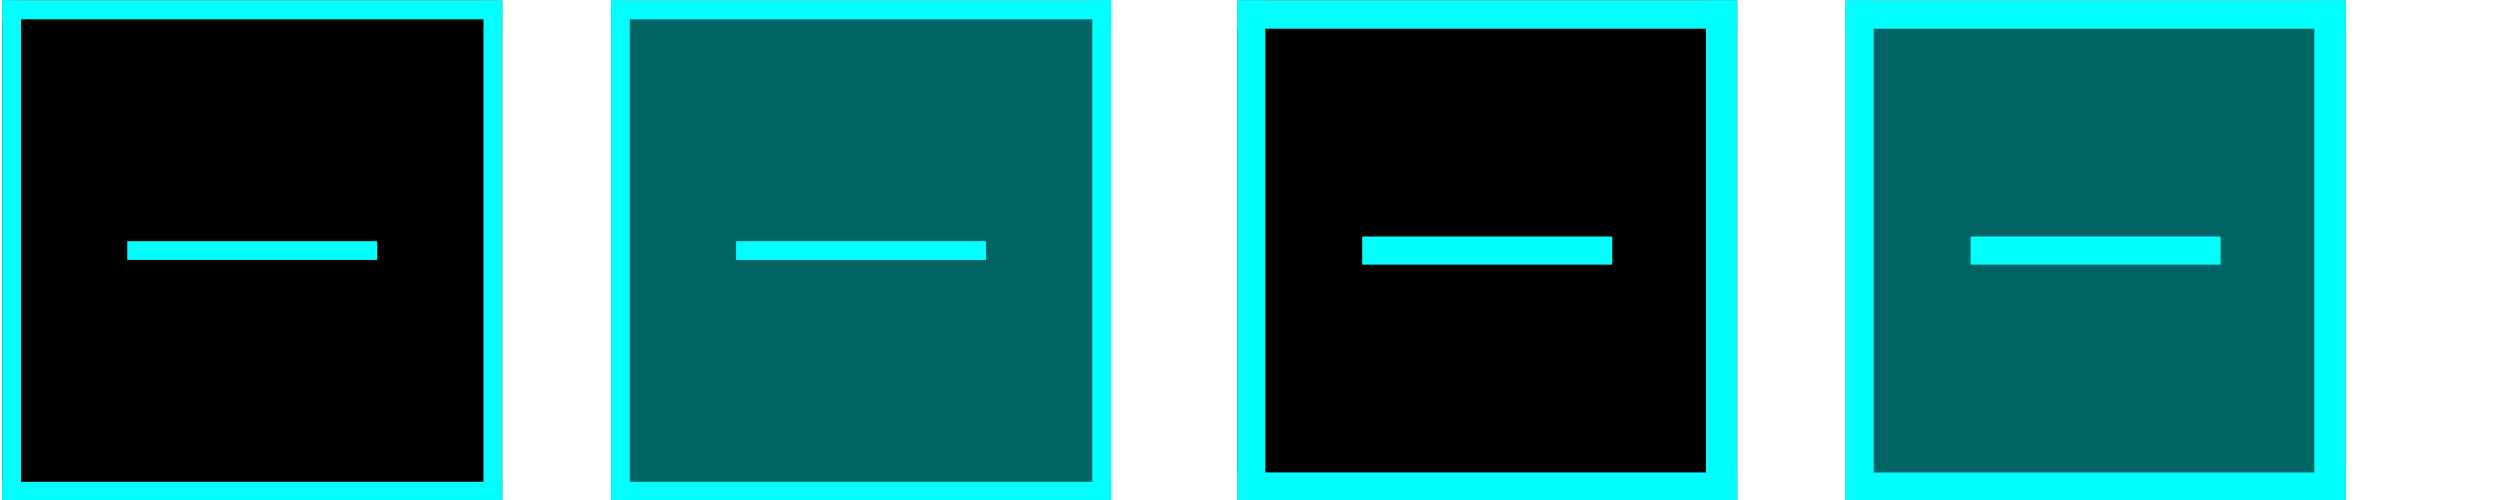
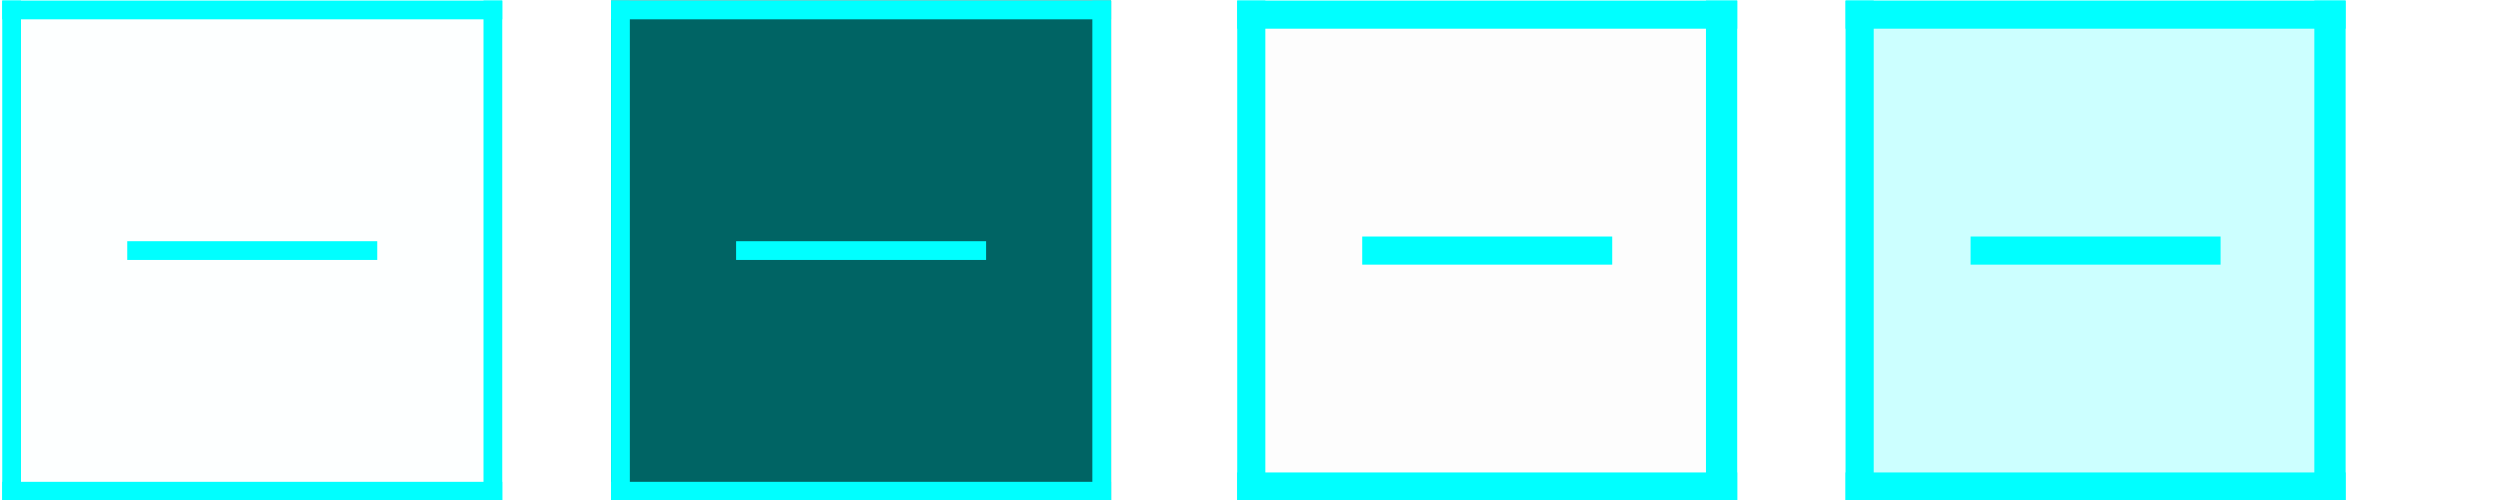
<svg xmlns="http://www.w3.org/2000/svg" xmlns:xlink="http://www.w3.org/1999/xlink" version="1.0" width="100" height="20" id="svg2">
  <defs id="defs4">
    <linearGradient id="linearGradient3587-6-5">
      <stop id="stop3589-9-2" style="stop-color:#000000;stop-opacity:1" offset="0" />
      <stop id="stop3591-7-4" style="stop-color:#646464;stop-opacity:1" offset="1" />
    </linearGradient>
    <linearGradient x1="7.08" y1="7.694" x2="11.318" y2="11.932" id="linearGradient2388" xlink:href="#linearGradient3587-6-5" gradientUnits="userSpaceOnUse" gradientTransform="matrix(0.7071068,0.7071068,-0.7071068,0.7071068,11.12132,-5.435029)" />
    <linearGradient x1="8.131" y1="19.05" x2="8.131" y2="15.936" id="linearGradient5038" xlink:href="#linearGradient3732-77" gradientUnits="userSpaceOnUse" gradientTransform="matrix(0.8666667,0,0,0.7333333,2.066667,-16.06667)" />
    <linearGradient id="linearGradient3732-77">
      <stop id="stop3734-3" style="stop-color:#000000;stop-opacity:1" offset="0" />
      <stop id="stop3736-71" style="stop-color:#000000;stop-opacity:0" offset="1" />
    </linearGradient>
    <linearGradient x1="8.131" y1="19.05" x2="8.131" y2="15.936" id="linearGradient3794" xlink:href="#linearGradient3788" gradientUnits="userSpaceOnUse" gradientTransform="matrix(1.133333,0,0,1,-0.06666673,-3)" />
    <linearGradient id="linearGradient3788">
      <stop id="stop3790" style="stop-color:#ffffff;stop-opacity:1" offset="0" />
      <stop id="stop3792" style="stop-color:#ffffff;stop-opacity:0" offset="1" />
    </linearGradient>
    <linearGradient x1="22.863" y1="-0.949" x2="26.234" y2="2.421" id="linearGradient6695" xlink:href="#linearGradient3587-6-5-1-5" gradientUnits="userSpaceOnUse" gradientTransform="matrix(0.7071068,0.7071068,-0.7071068,0.7071068,-9.87868,-7.43503)" />
    <linearGradient id="linearGradient3587-6-5-1-5">
      <stop id="stop3589-9-2-8-5" style="stop-color:#000000;stop-opacity:1" offset="0" />
      <stop id="stop3591-7-4-3-0" style="stop-color:#646464;stop-opacity:1" offset="1" />
    </linearGradient>
    <linearGradient x1="19.491" y1="-4.322" x2="22.887" y2="-0.926" id="linearGradient6693" xlink:href="#linearGradient3587-6-5-1-5" gradientUnits="userSpaceOnUse" gradientTransform="matrix(0.7071068,0.7071068,-0.7071068,0.7071068,-9.87868,-7.43503)" />
    <linearGradient id="linearGradient3059">
      <stop id="stop3061" style="stop-color:#000000;stop-opacity:1" offset="0" />
      <stop id="stop3063" style="stop-color:#646464;stop-opacity:1" offset="1" />
    </linearGradient>
    <linearGradient x1="20.534" y1="-4.352" x2="26.153" y2="1.267" id="linearGradient6693-5" xlink:href="#linearGradient3587-6-5-1-5-2" gradientUnits="userSpaceOnUse" gradientTransform="matrix(0.7071068,0.7071068,-0.7071068,0.7071068,-9.87868,-7.43503)" />
    <linearGradient id="linearGradient3587-6-5-1-5-2">
      <stop id="stop3589-9-2-8-5-0" style="stop-color:#000000;stop-opacity:1" offset="0" />
      <stop id="stop3591-7-4-3-0-1" style="stop-color:#646464;stop-opacity:1" offset="1" />
    </linearGradient>
    <linearGradient x1="19.491" y1="-4.322" x2="22.887" y2="-0.926" id="linearGradient3054" xlink:href="#linearGradient3587-6-5-1-5-2" gradientUnits="userSpaceOnUse" gradientTransform="matrix(0.7071068,0.7071068,-0.7071068,0.7071068,-18.87868,-10.43503)" />
    <linearGradient x1="20.534" y1="-4.352" x2="26.153" y2="1.267" id="linearGradient6693-5-4" xlink:href="#linearGradient3587-6-5-1-5-2-1" gradientUnits="userSpaceOnUse" gradientTransform="matrix(0.7071068,0.7071068,-0.7071068,0.7071068,-37.72614,-10.14689)" />
    <linearGradient id="linearGradient3587-6-5-1-5-2-1">
      <stop id="stop3589-9-2-8-5-0-2" style="stop-color:#000000;stop-opacity:1" offset="0" />
      <stop id="stop3591-7-4-3-0-1-4" style="stop-color:#646464;stop-opacity:1" offset="1" />
    </linearGradient>
    <linearGradient x1="8.131" y1="19.05" x2="8.131" y2="15.936" id="linearGradient5038-3" xlink:href="#linearGradient3732-77-1" gradientUnits="userSpaceOnUse" gradientTransform="matrix(0.8666667,0,0,0.7333333,-25.78079,-13.3548)" />
    <linearGradient id="linearGradient3732-77-1">
      <stop id="stop3734-3-1" style="stop-color:#000000;stop-opacity:1" offset="0" />
      <stop id="stop3736-71-8" style="stop-color:#000000;stop-opacity:0" offset="1" />
    </linearGradient>
    <linearGradient x1="8.131" y1="19.05" x2="8.131" y2="15.936" id="linearGradient3794-3" xlink:href="#linearGradient3788-3" gradientUnits="userSpaceOnUse" gradientTransform="matrix(1.133333,0,0,1,-27.91412,-5.711864)" />
    <linearGradient id="linearGradient3788-3">
      <stop id="stop3790-8" style="stop-color:#ffffff;stop-opacity:1" offset="0" />
      <stop id="stop3792-3" style="stop-color:#ffffff;stop-opacity:0" offset="1" />
    </linearGradient>
    <linearGradient xlink:href="#linearGradient3788-3" id="linearGradient3210" gradientUnits="userSpaceOnUse" gradientTransform="matrix(1.133333,0,0,1,-27.91412,-5.711864)" x1="8.131" y1="19.05" x2="8.131" y2="15.936" />
    <linearGradient xlink:href="#linearGradient3732-77-1" id="linearGradient3212" gradientUnits="userSpaceOnUse" gradientTransform="matrix(0.8666667,0,0,0.7333333,-25.78079,-13.3548)" x1="8.131" y1="19.05" x2="8.131" y2="15.936" />
    <linearGradient xlink:href="#linearGradient3587-6-5-1-5-2-1" id="linearGradient3214" gradientUnits="userSpaceOnUse" gradientTransform="matrix(0.7071068,0.7071068,-0.7071068,0.7071068,-37.72614,-10.14689)" x1="20.534" y1="-4.352" x2="26.153" y2="1.267" />
    <linearGradient id="linearGradient3587-6-5-1-5-2-7">
      <stop offset="0" style="stop-color:#000000;stop-opacity:1" id="stop3589-9-2-8-5-0-9" />
      <stop offset="1" style="stop-color:#646464;stop-opacity:1" id="stop3591-7-4-3-0-1-5" />
    </linearGradient>
    <linearGradient id="linearGradient3732-77-2">
      <stop id="stop3734-3-2" offset="0" style="stop-color:#000000;stop-opacity:1;" />
      <stop id="stop3736-71-0" offset="1" style="stop-color:#000000;stop-opacity:0;" />
    </linearGradient>
    <linearGradient id="linearGradient3788-8">
      <stop style="stop-color:#ffffff;stop-opacity:1;" offset="0" id="stop3790-7" />
      <stop style="stop-color:#ffffff;stop-opacity:0;" offset="1" id="stop3792-4" />
    </linearGradient>
    <linearGradient xlink:href="#linearGradient3788-8" id="linearGradient3298" gradientUnits="userSpaceOnUse" gradientTransform="matrix(1.133333,0,0,1,-5.066667,42)" x1="8.131" y1="19.05" x2="8.131" y2="15.936" />
    <linearGradient xlink:href="#linearGradient3732-77-2" id="linearGradient3300" gradientUnits="userSpaceOnUse" gradientTransform="matrix(0.8666667,0,0,0.7333333,-2.933333,-61.06667)" x1="8.131" y1="19.05" x2="8.131" y2="15.936" />
    <linearGradient xlink:href="#linearGradient3587-6-5-1-5-2-7" id="linearGradient3302" gradientUnits="userSpaceOnUse" gradientTransform="matrix(0.7071068,0.7071068,-0.7071068,0.7071068,-14.87868,37.56497)" x1="20.534" y1="-4.352" x2="26.153" y2="1.267" />
    <linearGradient x1="20.534" y1="-4.352" x2="26.153" y2="1.267" id="linearGradient6693-5-9" xlink:href="#linearGradient3587-6-5-1-5-2-4" gradientUnits="userSpaceOnUse" gradientTransform="matrix(0.7071068,0.7071068,-0.7071068,0.7071068,33.62132,-6.43503)" />
    <linearGradient id="linearGradient3587-6-5-1-5-2-4">
      <stop id="stop3589-9-2-8-5-0-4" style="stop-color:#000000;stop-opacity:1" offset="0" />
      <stop id="stop3591-7-4-3-0-1-0" style="stop-color:#646464;stop-opacity:1" offset="1" />
    </linearGradient>
  </defs>
  <g id="active-idle-2">
-     <rect style="fill:#000000;stroke-width:0.442;stroke-miterlimit:0;paint-order:fill markers stroke" id="rect323-6-2-9" width="20" height="20" x="0.023" y="-20.09" transform="rotate(90)" />
+     <rect style="fill:#00ffff;stroke-width:0.442;stroke-miterlimit:0;paint-order:fill markers stroke;opacity:0.01" id="rect323-6-2-9" width="20" height="20" x="0.023" y="-20.09" transform="rotate(90)" />
    <rect style="fill:#00ffff;fill-opacity:1;stroke:none;stroke-width:0.145;stroke-opacity:1" id="rect55-5-0-3" width="0.75" height="20" x="0.023" y="-20.09" transform="rotate(90)" />
    <rect style="fill:#00ffff;fill-opacity:1;stroke:none;stroke-width:0.145;stroke-opacity:1" id="rect55-7-3-9-6" width="0.75" height="20" x="19.273" y="-20.09" transform="rotate(90)" />
    <rect style="fill:#00ffff;fill-opacity:1;stroke:#4c22b4;stroke-width:0;stroke-miterlimit:4;stroke-dasharray:none;stroke-opacity:1" id="rect55-3-56-3-0" width="20" height="0.75" x="0.023" y="-20.09" transform="rotate(90)" />
    <rect style="fill:#00ffff;fill-opacity:1;stroke:#4c22b4;stroke-width:0;stroke-miterlimit:4;stroke-dasharray:none;stroke-opacity:1" id="rect55-3-6-9-0-61" width="20" height="0.75" x="0.023" y="-0.84" transform="rotate(90)" />
    <rect style="fill:#00ffff;fill-opacity:1;stroke:#4c22b4;stroke-width:0;stroke-miterlimit:4;stroke-dasharray:none;stroke-opacity:1" id="rect55-3-5-2-6-3" width="10" height="0.75" x="-15.09" y="-10.398" transform="scale(-1)" />
  </g>
  <g id="active-idle" transform="translate(49.39861)">
-     <rect style="fill:#000000;stroke-width:0.442;stroke-miterlimit:0;paint-order:fill markers stroke" id="rect323-6-2-9-6" width="20" height="20" x="0.023" y="-20.09" transform="rotate(90)" />
+     <rect style="fill:#000000;stroke-width:0.442;stroke-miterlimit:0;paint-order:fill markers stroke;opacity:0.01" id="rect323-6-2-9-6" width="20" height="20" x="0.023" y="-20.09" transform="rotate(90)" />
    <rect style="fill:#00ffff;fill-opacity:1;stroke:none;stroke-width:0.177;stroke-opacity:1" id="rect55-5-0-3-75" width="1.125" height="20" x="0.023" y="-20.09" transform="rotate(90)" />
    <rect style="fill:#00ffff;fill-opacity:1;stroke:none;stroke-width:0.177;stroke-opacity:1" id="rect55-7-3-9-6-3" width="1.125" height="20" x="18.898" y="-20.09" transform="rotate(90)" />
    <rect style="fill:#00ffff;fill-opacity:1;stroke:#4c22b4;stroke-width:0;stroke-miterlimit:4;stroke-dasharray:none;stroke-opacity:1" id="rect55-3-56-3-0-5" width="20" height="1.25" x="0.023" y="-20.09" transform="rotate(90)" />
    <rect style="fill:#00ffff;fill-opacity:1;stroke:#4c22b4;stroke-width:0;stroke-miterlimit:4;stroke-dasharray:none;stroke-opacity:1" id="rect55-3-6-9-0-61-6" width="20" height="1.125" x="0.023" y="-1.215" transform="rotate(90)" />
    <rect style="fill:#00ffff;fill-opacity:1;stroke:#4c22b4;stroke-width:0;stroke-miterlimit:4;stroke-dasharray:none;stroke-opacity:1" id="rect55-3-5-2-6-3-29" width="10" height="1.125" x="-15.09" y="-10.586" transform="scale(-1)" />
  </g>
  <g id="active-hover" transform="translate(49.39861)">
-     <rect style="fill:#006464;stroke-width:0.442;stroke-miterlimit:0;paint-order:fill markers stroke" id="rect323-6-2-9-8-2" width="20" height="20" x="0.023" y="-44.425" transform="rotate(90)" />
+     <rect style="fill:#00ffff;stroke-width:0.442;stroke-miterlimit:0;paint-order:fill markers stroke;opacity:0.2" id="rect323-6-2-9-8-2" width="20" height="20" x="0.023" y="-44.425" transform="rotate(90)" />
    <rect style="fill:#00ffff;fill-opacity:1;stroke:none;stroke-width:0.177;stroke-opacity:1" id="rect55-5-0-3-7-7" width="1.125" height="20" x="0.023" y="-44.425" transform="rotate(90)" />
    <rect style="fill:#00ffff;fill-opacity:1;stroke:none;stroke-width:0.177;stroke-opacity:1" id="rect55-7-3-9-6-9-0" width="1.125" height="20" x="18.898" y="-44.425" transform="rotate(90)" />
    <rect style="fill:#00ffff;fill-opacity:1;stroke:#4c22b4;stroke-width:0;stroke-miterlimit:4;stroke-dasharray:none;stroke-opacity:1" id="rect55-3-56-3-0-2-9" width="20" height="1.25" x="0.023" y="-44.425" transform="rotate(90)" />
    <rect style="fill:#00ffff;fill-opacity:1;stroke:#4c22b4;stroke-width:0;stroke-miterlimit:4;stroke-dasharray:none;stroke-opacity:1" id="rect55-3-6-9-0-61-0-3" width="20" height="1.125" x="0.023" y="-25.55" transform="rotate(90)" />
    <rect style="fill:#00ffff;fill-opacity:1;stroke:#4c22b4;stroke-width:0;stroke-miterlimit:4;stroke-dasharray:none;stroke-opacity:1" id="rect55-3-5-2-6-3-2-6" width="10" height="1.125" x="-39.425" y="-10.586" transform="scale(-1)" />
  </g>
  <g id="active-hover-2" transform="translate(24.35379)">
    <rect style="fill:#006464;stroke-width:0.442;stroke-miterlimit:0;paint-order:fill markers stroke" id="rect323-6-2-9-62" width="20" height="20" x="0.023" y="-20.09" transform="rotate(90)" />
    <rect style="fill:#00ffff;fill-opacity:1;stroke:none;stroke-width:0.145;stroke-opacity:1" id="rect55-5-0-3-6" width="0.75" height="20" x="0.023" y="-20.09" transform="rotate(90)" />
    <rect style="fill:#00ffff;fill-opacity:1;stroke:none;stroke-width:0.145;stroke-opacity:1" id="rect55-7-3-9-6-1" width="0.75" height="20" x="19.273" y="-20.09" transform="rotate(90)" />
    <rect style="fill:#00ffff;fill-opacity:1;stroke:#4c22b4;stroke-width:0;stroke-miterlimit:4;stroke-dasharray:none;stroke-opacity:1" id="rect55-3-56-3-0-8" width="20" height="0.75" x="0.023" y="-20.09" transform="rotate(90)" />
    <rect style="fill:#00ffff;fill-opacity:1;stroke:#4c22b4;stroke-width:0;stroke-miterlimit:4;stroke-dasharray:none;stroke-opacity:1" id="rect55-3-6-9-0-61-7" width="20" height="0.75" x="0.023" y="-0.84" transform="rotate(90)" />
    <rect style="fill:#00ffff;fill-opacity:1;stroke:#4c22b4;stroke-width:0;stroke-miterlimit:4;stroke-dasharray:none;stroke-opacity:1" id="rect55-3-5-2-6-3-9" width="10" height="0.75" x="-15.09" y="-10.398" transform="scale(-1)" />
  </g>
</svg>
